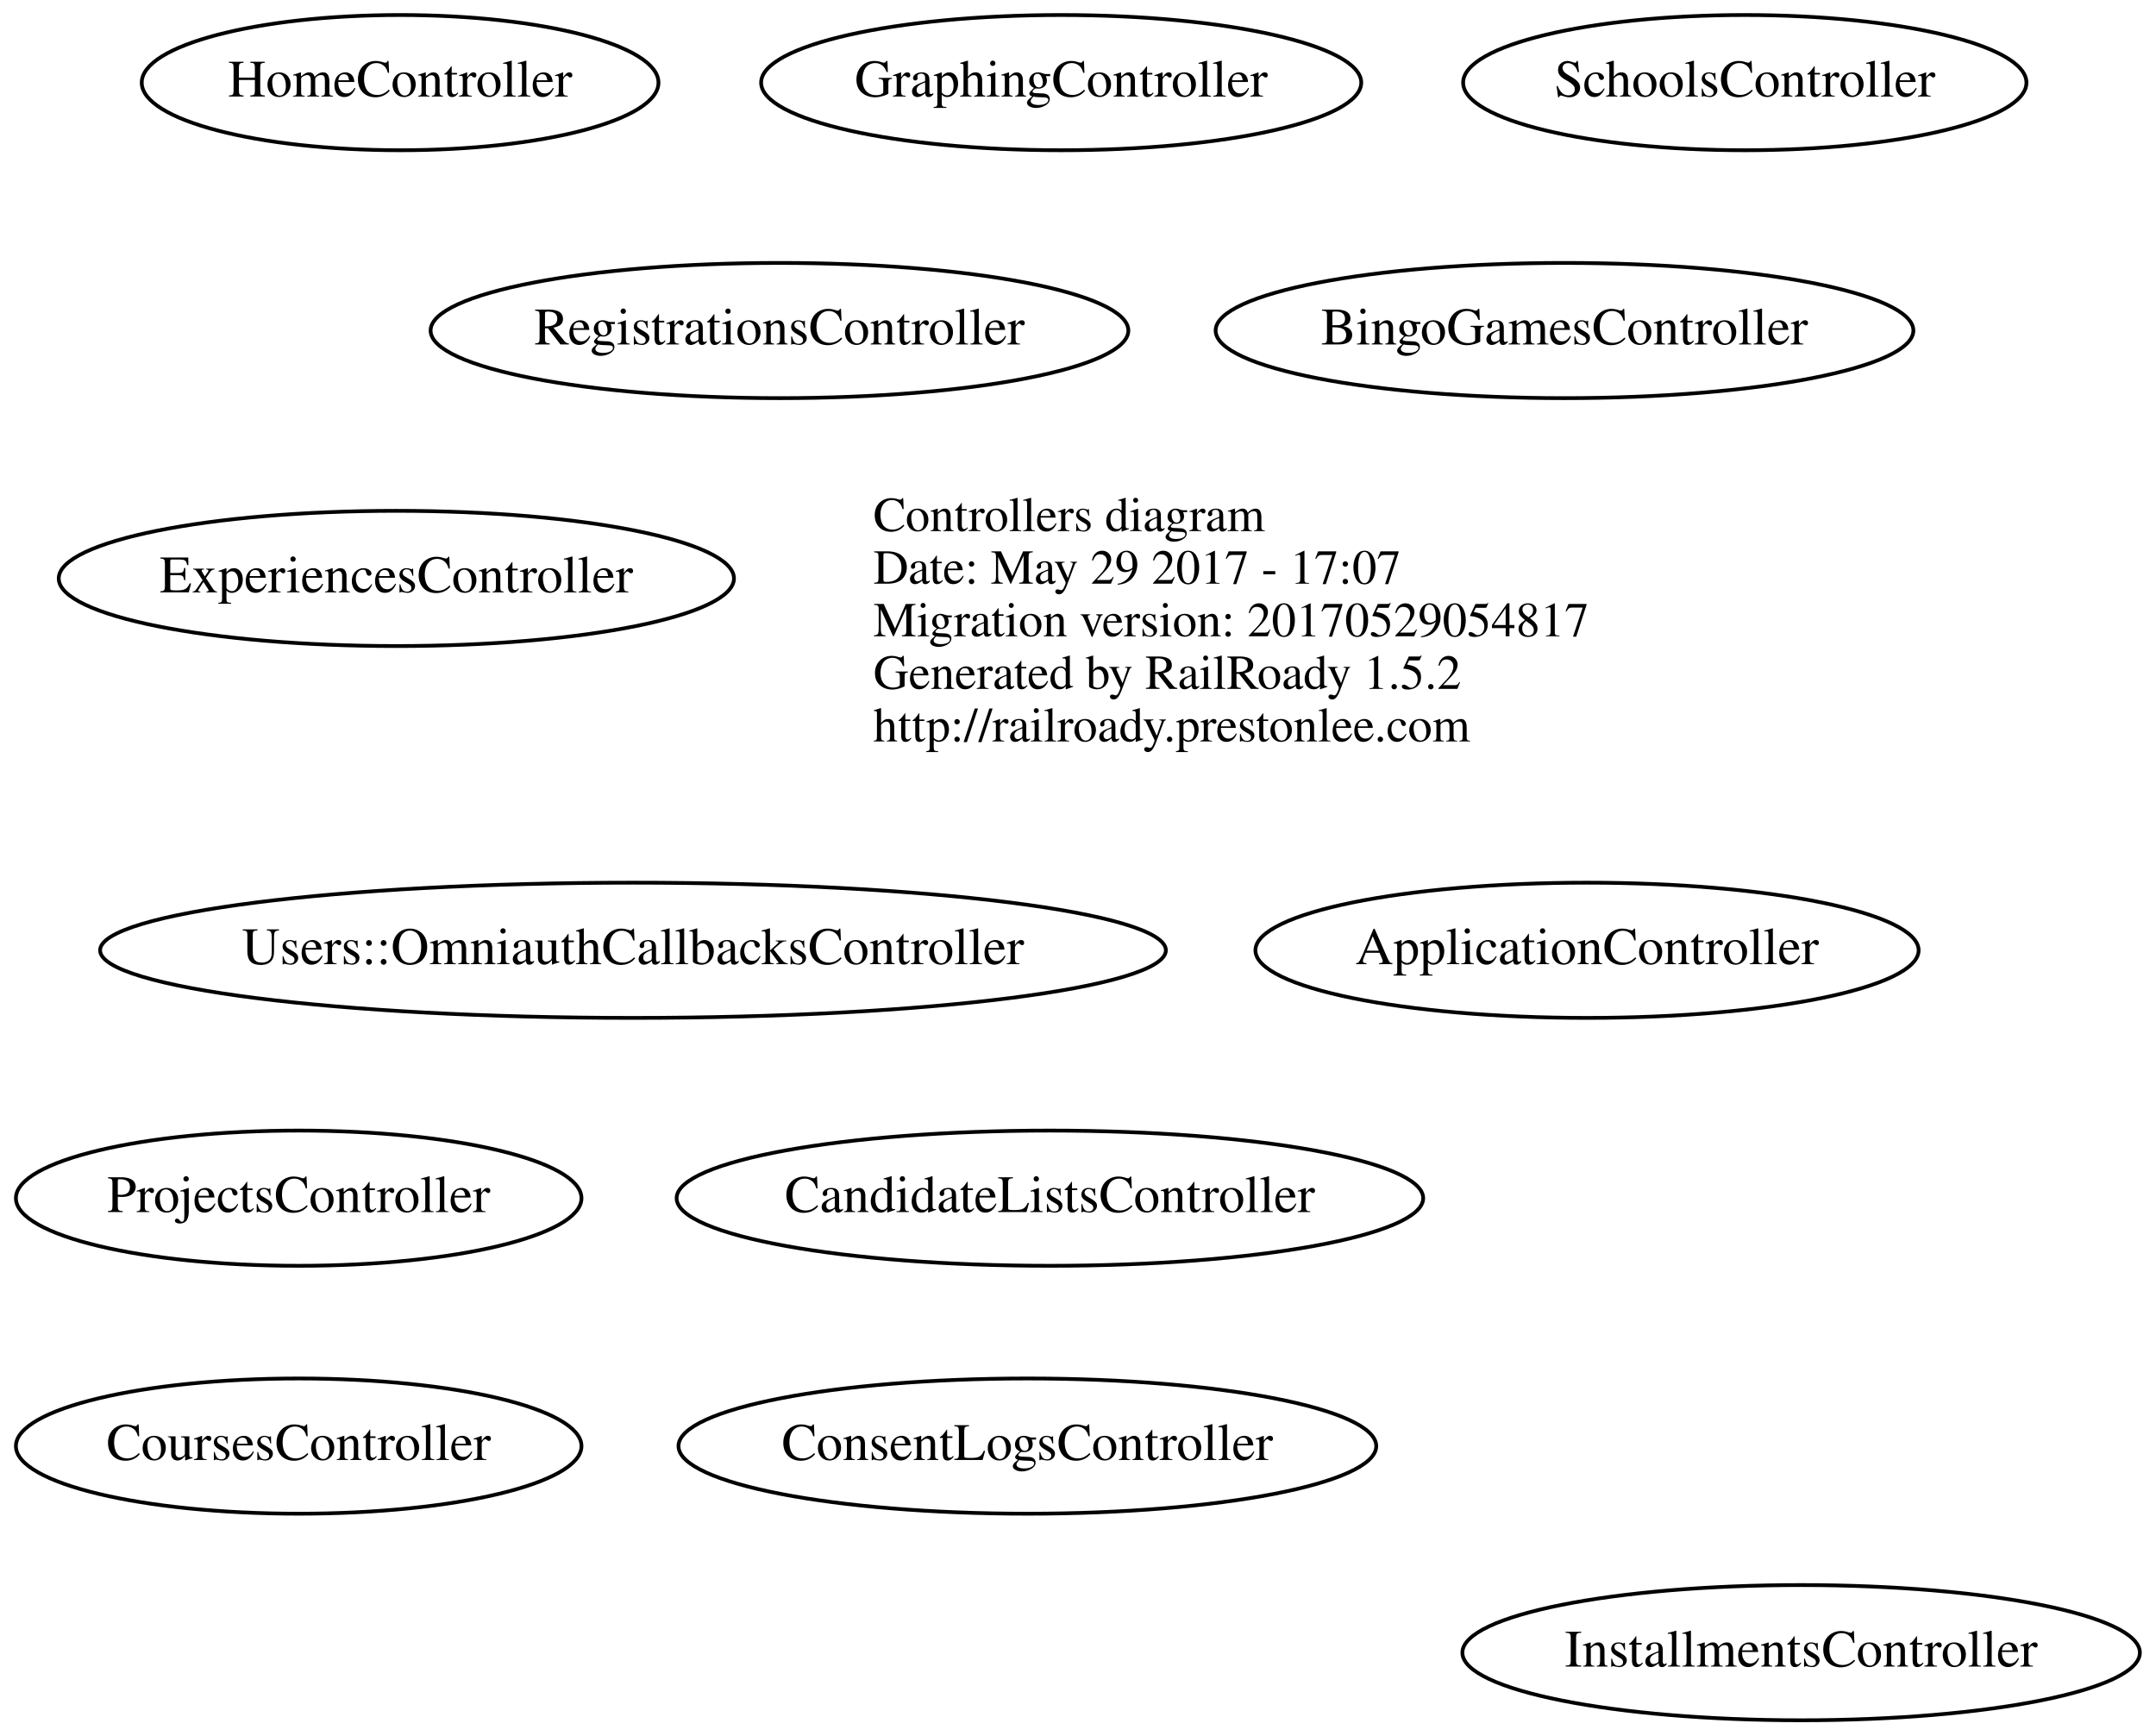
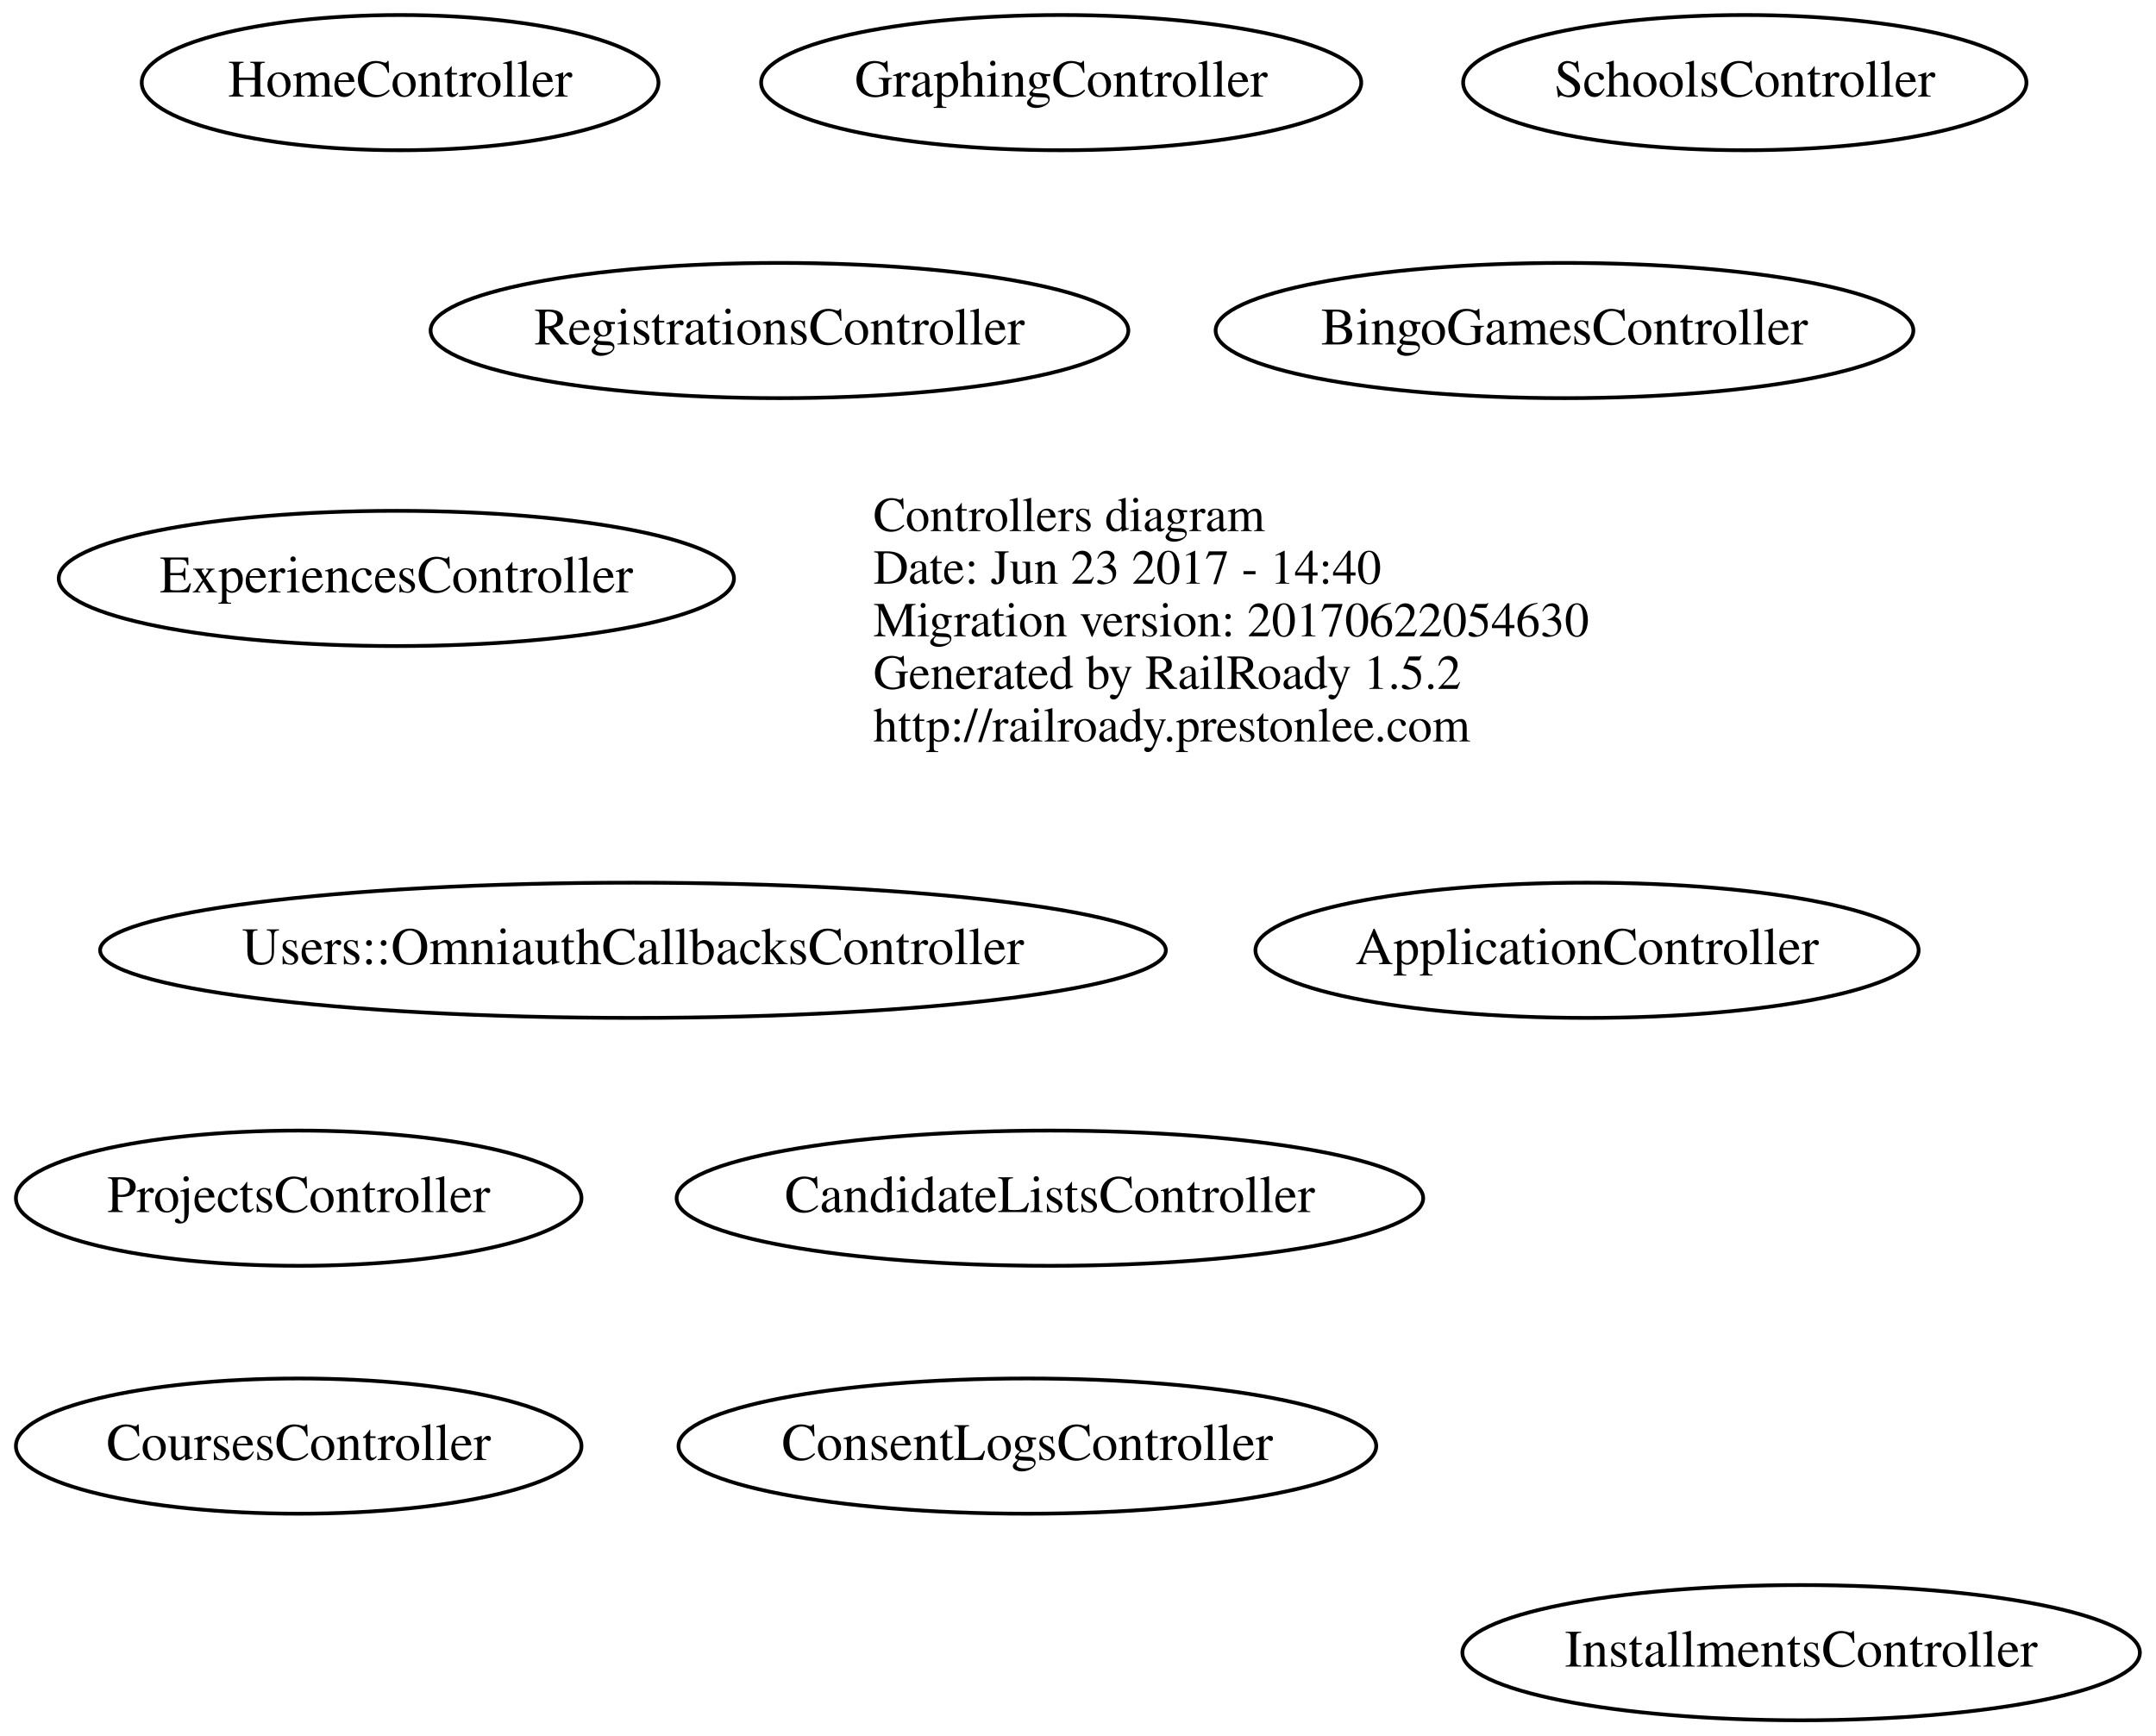
<svg xmlns="http://www.w3.org/2000/svg" width="574pt" height="462pt" viewBox="0.00 0.00 573.74 462.00">
  <g id="graph0" class="graph" transform="scale(1 1) rotate(0) translate(180.393 249)">
    <polygon fill="none" stroke="none" points="-180.393,213 -180.393,-249 393.342,-249 393.342,213 -180.393,213" />
    <g id="node1" class="node">
      <text text-anchor="start" x="52" y="-107.6" font-family="Times,serif" font-size="13.00">Controllers diagram</text>
-       <text text-anchor="start" x="52" y="-93.6" font-family="Times,serif" font-size="13.00">Date: May 29 2017 - 17:07</text>
-       <text text-anchor="start" x="52" y="-79.6" font-family="Times,serif" font-size="13.00">Migration version: 20170529054817</text>
+       <text text-anchor="start" x="52" y="-93.6" font-family="Times,serif" font-size="13.00">Date: Jun 23 2017 - 14:40</text>
+       <text text-anchor="start" x="52" y="-79.6" font-family="Times,serif" font-size="13.00">Migration version: 20170622054630</text>
      <text text-anchor="start" x="52" y="-65.6" font-family="Times,serif" font-size="13.00">Generated by RailRoady 1.5.2</text>
      <text text-anchor="start" x="52" y="-51.6" font-family="Times,serif" font-size="13.00">http://railroady.prestonlee.com</text>
    </g>
    <g id="node2" class="node">
      <ellipse fill="none" stroke="black" cx="-101" cy="70" rx="75.287" ry="18" />
      <text text-anchor="middle" x="-101" y="73.7" font-family="Times,serif" font-size="14.00">ProjectsController</text>
    </g>
    <g id="node3" class="node">
      <ellipse fill="none" stroke="black" cx="236" cy="-161" rx="92.883" ry="18" />
      <text text-anchor="middle" x="236" y="-157.3" font-family="Times,serif" font-size="14.00">BingoGamesController</text>
    </g>
    <g id="node4" class="node">
      <ellipse fill="none" stroke="black" cx="99" cy="70" rx="99.382" ry="18" />
      <text text-anchor="middle" x="99" y="73.7" font-family="Times,serif" font-size="14.00">CandidateListsController</text>
    </g>
    <g id="node5" class="node">
      <ellipse fill="none" stroke="black" cx="-101" cy="136" rx="75.287" ry="18" />
      <text text-anchor="middle" x="-101" y="139.7" font-family="Times,serif" font-size="14.00">CoursesController</text>
    </g>
    <g id="node6" class="node">
      <ellipse fill="none" stroke="black" cx="242" cy="4" rx="88.284" ry="18" />
      <text text-anchor="middle" x="242" y="7.7" font-family="Times,serif" font-size="14.00">ApplicationController</text>
    </g>
    <g id="node7" class="node">
      <ellipse fill="none" stroke="black" cx="27" cy="-161" rx="92.883" ry="18" />
      <text text-anchor="middle" x="27" y="-157.3" font-family="Times,serif" font-size="14.00">RegistrationsController</text>
    </g>
    <g id="node8" class="node">
      <ellipse fill="none" stroke="black" cx="-75" cy="-95" rx="89.885" ry="18" />
      <text text-anchor="middle" x="-75" y="-91.3" font-family="Times,serif" font-size="14.00">ExperiencesController</text>
    </g>
    <g id="node9" class="node">
      <ellipse fill="none" stroke="black" cx="-12" cy="4" rx="141.875" ry="18" />
      <text text-anchor="middle" x="-12" y="7.7" font-family="Times,serif" font-size="14.00">Users::OmniauthCallbacksController</text>
    </g>
    <g id="node10" class="node">
      <ellipse fill="none" stroke="black" cx="-74" cy="-227" rx="68.788" ry="18" />
      <text text-anchor="middle" x="-74" y="-223.3" font-family="Times,serif" font-size="14.00">HomeController</text>
    </g>
    <g id="node11" class="node">
      <ellipse fill="none" stroke="black" cx="299" cy="191" rx="90.184" ry="18" />
      <text text-anchor="middle" x="299" y="194.7" font-family="Times,serif" font-size="14.00">InstallmentsController</text>
    </g>
    <g id="node12" class="node">
      <ellipse fill="none" stroke="black" cx="284" cy="-227" rx="74.987" ry="18" />
      <text text-anchor="middle" x="284" y="-223.3" font-family="Times,serif" font-size="14.00">SchoolsController</text>
    </g>
    <g id="node13" class="node">
      <ellipse fill="none" stroke="black" cx="93" cy="136" rx="92.883" ry="18" />
      <text text-anchor="middle" x="93" y="139.7" font-family="Times,serif" font-size="14.00">ConsentLogsController</text>
    </g>
    <g id="node14" class="node">
      <ellipse fill="none" stroke="black" cx="102" cy="-227" rx="79.886" ry="18" />
      <text text-anchor="middle" x="102" y="-223.3" font-family="Times,serif" font-size="14.00">GraphingController</text>
    </g>
  </g>
</svg>
